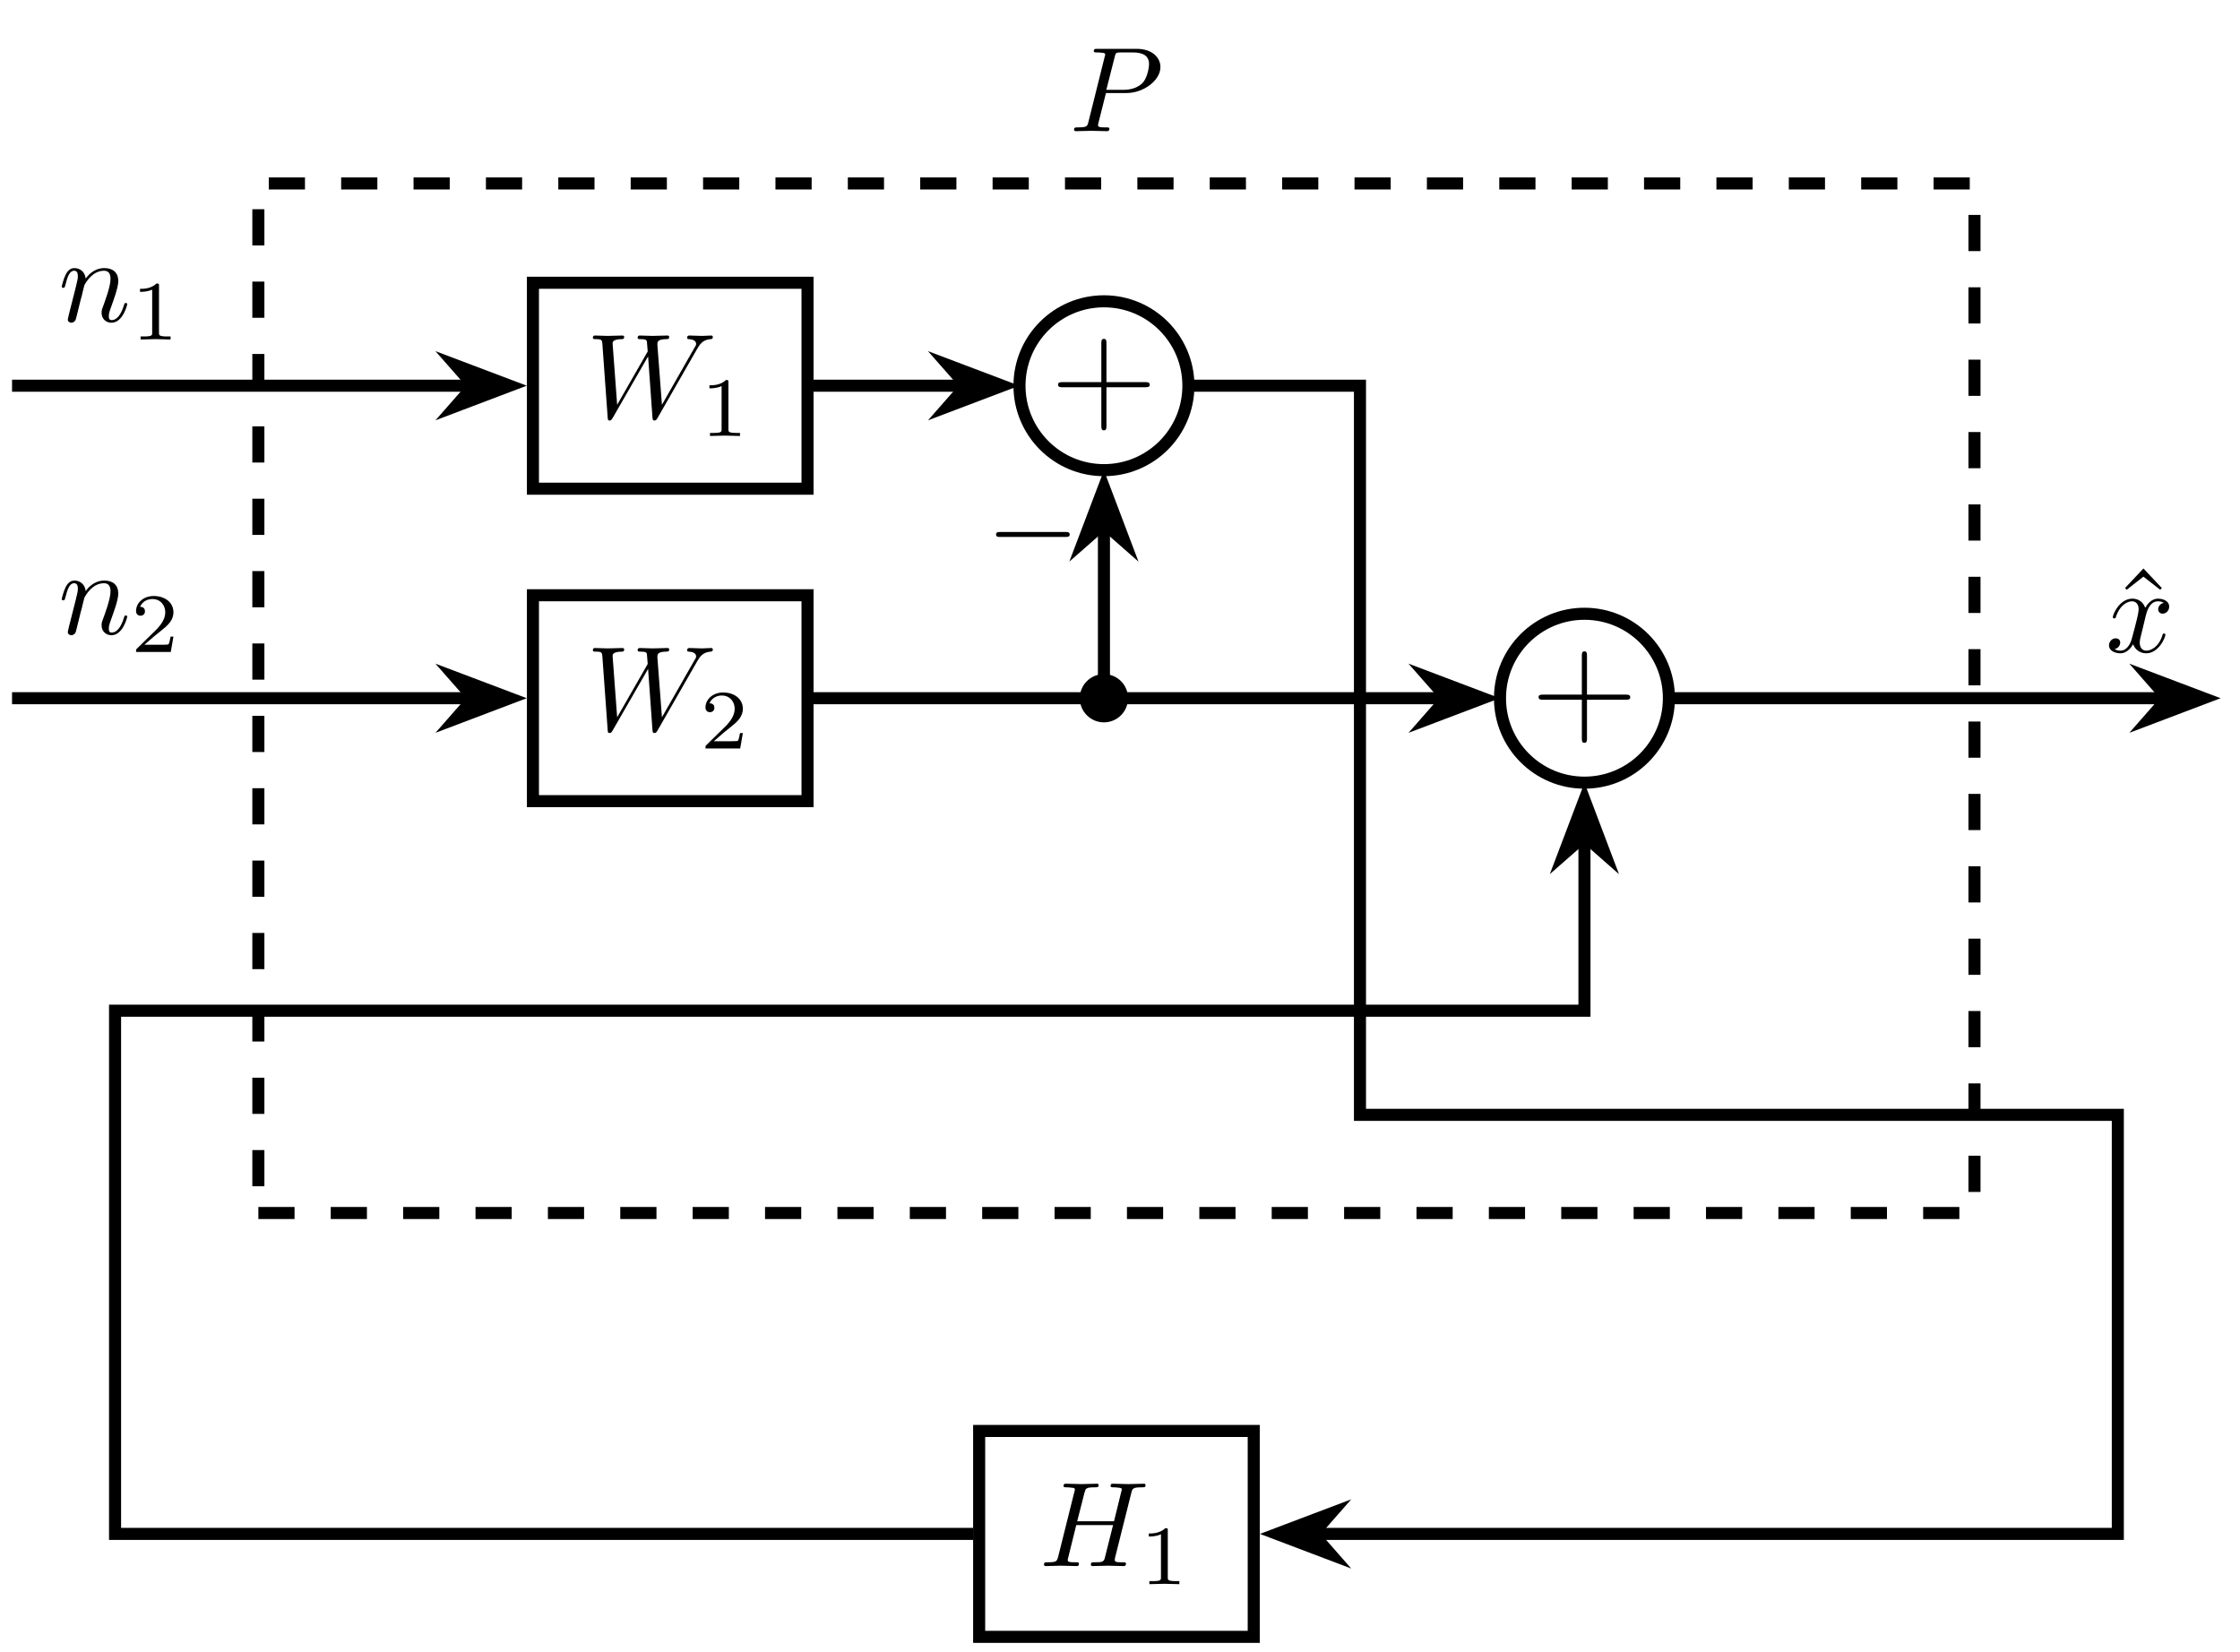
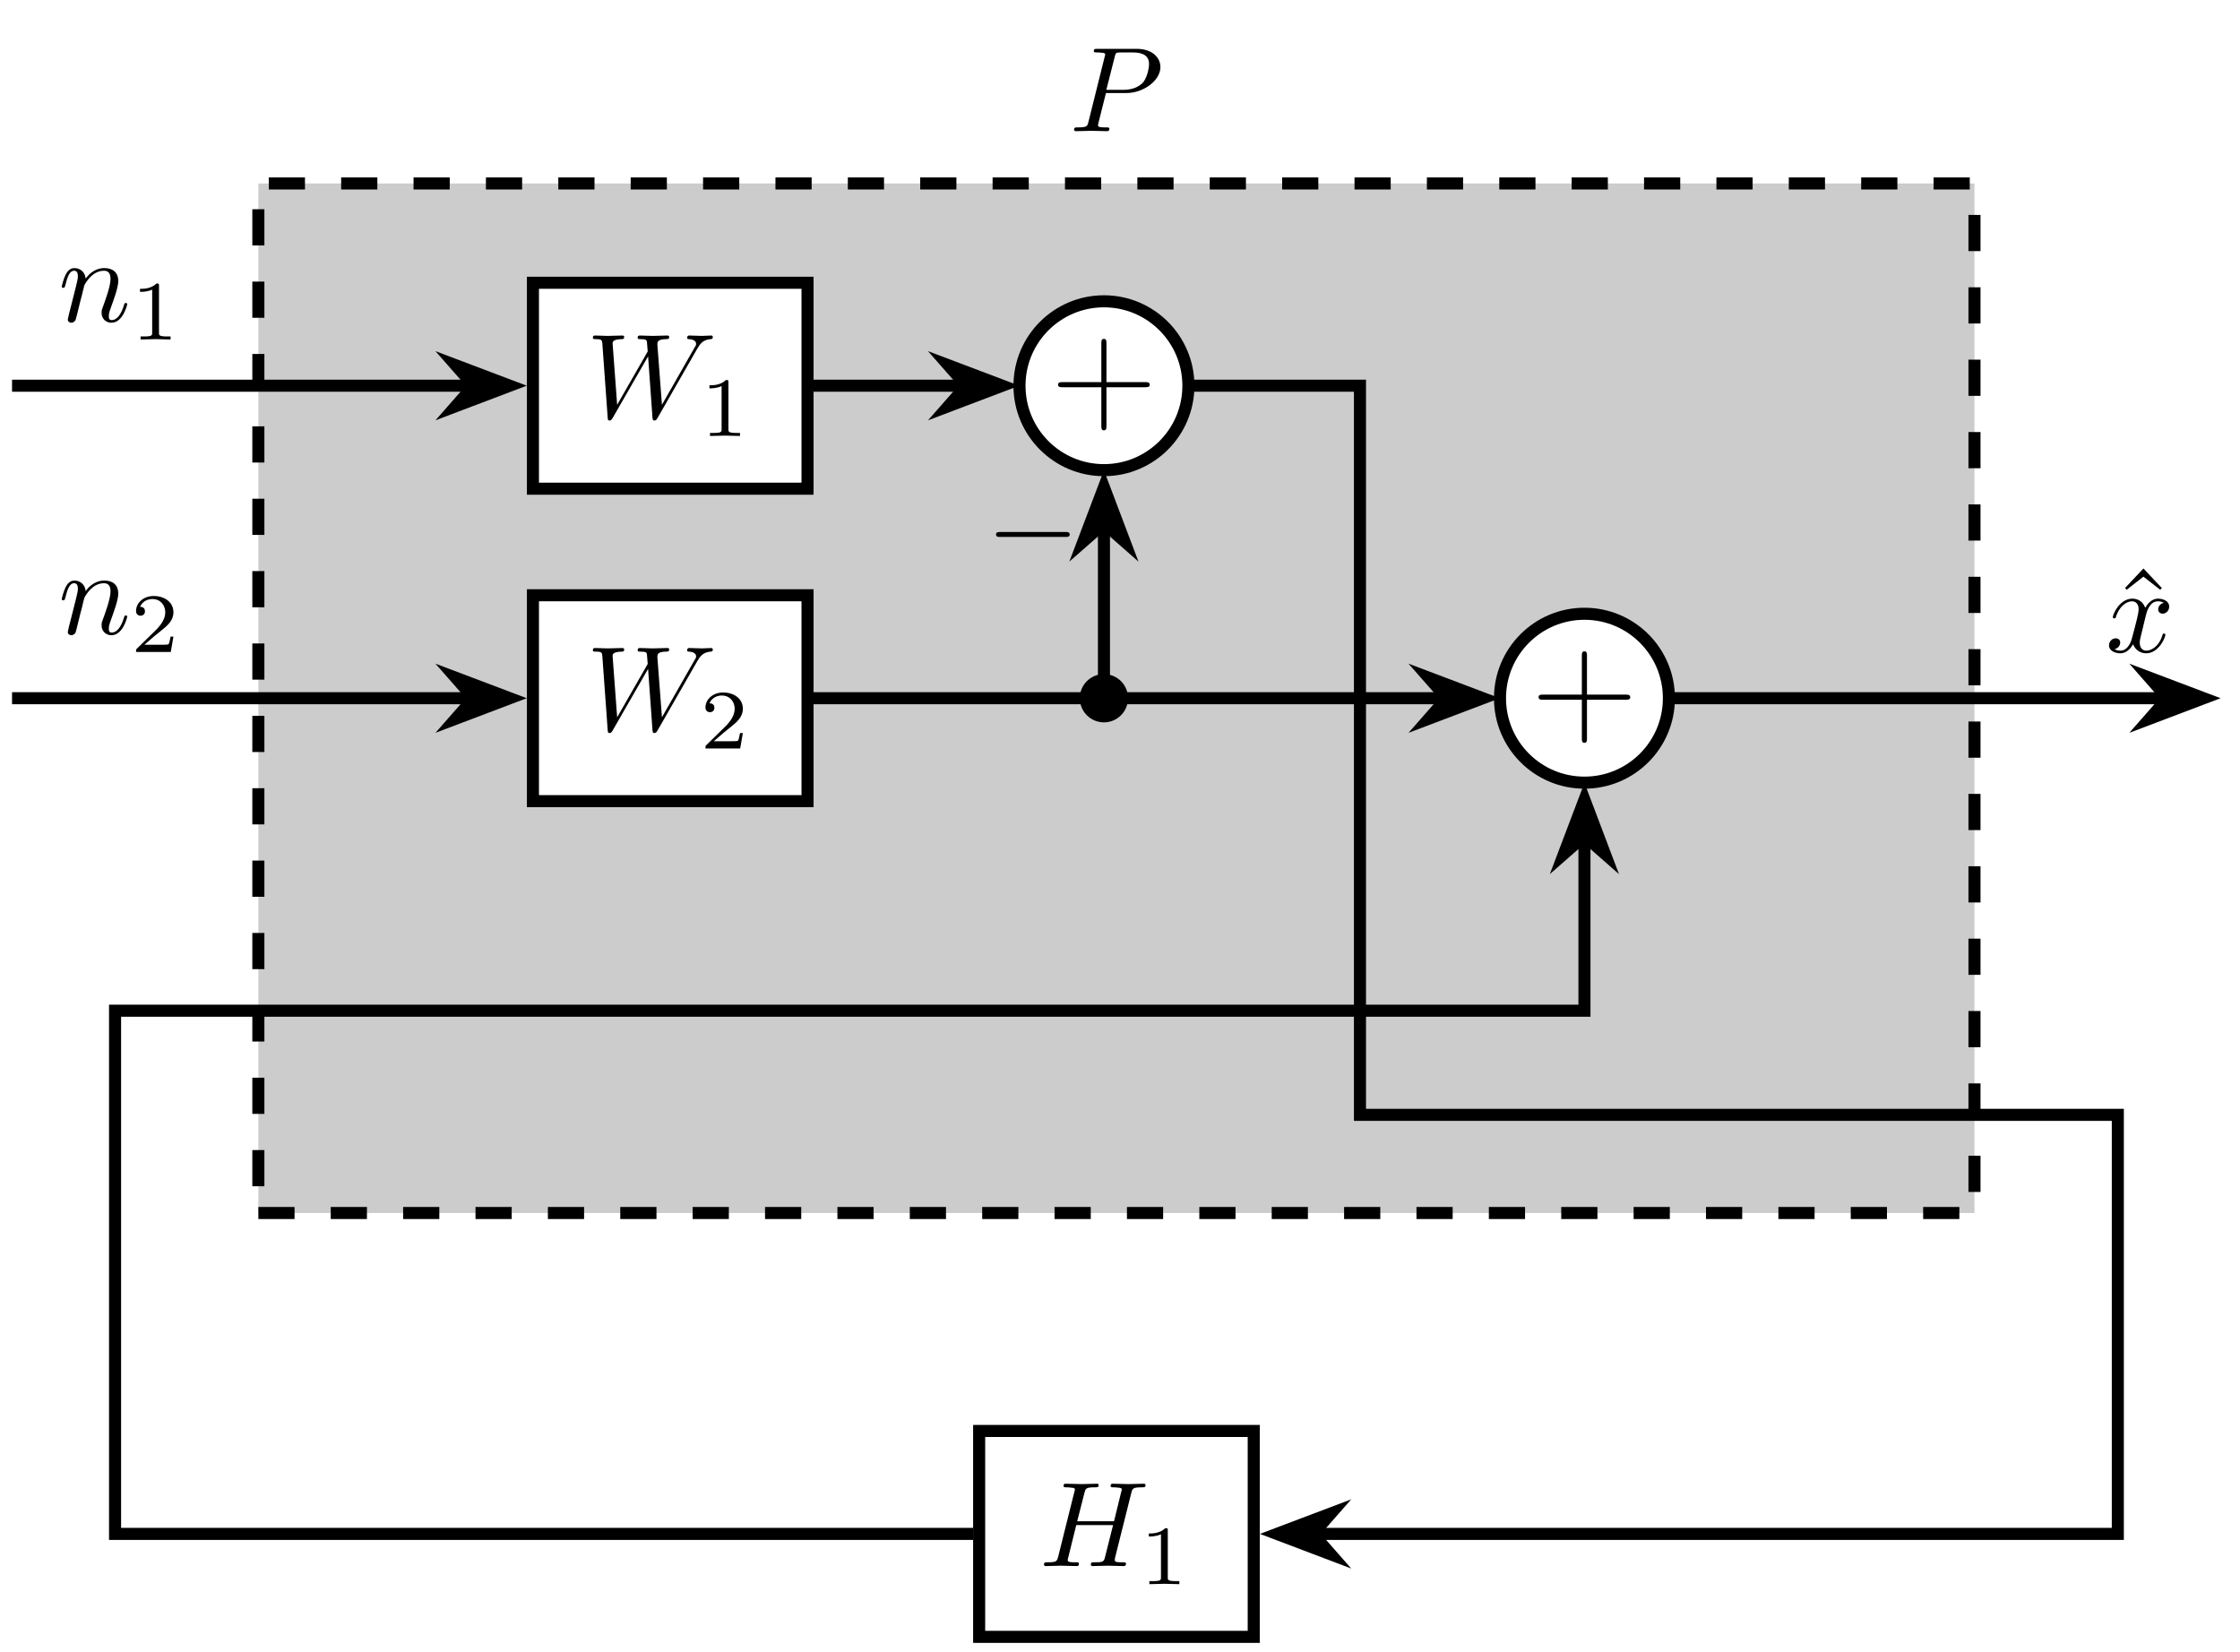
<svg xmlns="http://www.w3.org/2000/svg" xmlns:xlink="http://www.w3.org/1999/xlink" width="184.41pt" height="135.99pt" viewBox="0 0 184.41 135.99" version="1.2">
  <defs>
    <g>
      <symbol overflow="visible" id="glyph0-0">
        <path style="stroke:none;" d="" />
      </symbol>
      <symbol overflow="visible" id="glyph0-1">
        <path style="stroke:none;" d="M 7.5 -5.281 C 7.5 -6.047 6.844 -6.781 5.531 -6.781 L 2.312 -6.781 C 2.125 -6.781 2.016 -6.781 2.016 -6.594 C 2.016 -6.484 2.109 -6.484 2.312 -6.484 C 2.438 -6.484 2.609 -6.469 2.734 -6.453 C 2.891 -6.438 2.953 -6.406 2.953 -6.297 C 2.953 -6.266 2.938 -6.234 2.906 -6.109 L 1.578 -0.781 C 1.484 -0.391 1.453 -0.312 0.672 -0.312 C 0.5 -0.312 0.391 -0.312 0.391 -0.125 C 0.391 0 0.516 0 0.547 0 L 1.812 -0.031 L 2.438 -0.016 C 2.656 -0.016 2.875 0 3.094 0 C 3.156 0 3.297 0 3.297 -0.203 C 3.297 -0.312 3.203 -0.312 3.016 -0.312 C 2.641 -0.312 2.359 -0.312 2.359 -0.484 C 2.359 -0.547 2.391 -0.594 2.391 -0.656 L 3.016 -3.141 L 4.703 -3.141 C 6.109 -3.141 7.5 -4.172 7.5 -5.281 Z M 6.562 -5.531 C 6.562 -5.141 6.375 -4.281 5.984 -3.922 C 5.484 -3.484 4.891 -3.406 4.453 -3.406 L 3.047 -3.406 L 3.734 -6.109 C 3.812 -6.453 3.828 -6.484 4.266 -6.484 L 5.219 -6.484 C 6.047 -6.484 6.562 -6.219 6.562 -5.531 Z M 6.562 -5.531 " />
      </symbol>
      <symbol overflow="visible" id="glyph0-2">
        <path style="stroke:none;" d="M 10.422 -6.672 C 10.422 -6.719 10.375 -6.781 10.297 -6.781 C 10.062 -6.781 9.781 -6.75 9.531 -6.75 C 9.188 -6.75 8.828 -6.781 8.5 -6.781 C 8.438 -6.781 8.312 -6.781 8.312 -6.594 C 8.312 -6.484 8.391 -6.484 8.453 -6.484 C 8.703 -6.469 9.047 -6.391 9.047 -6.094 C 9.047 -5.984 9 -5.906 8.906 -5.766 L 6.234 -1.078 L 5.859 -6.016 C 5.859 -6.219 5.828 -6.469 6.562 -6.484 C 6.734 -6.484 6.828 -6.484 6.828 -6.672 C 6.828 -6.781 6.719 -6.781 6.672 -6.781 C 6.281 -6.781 5.859 -6.75 5.469 -6.75 C 5.234 -6.75 4.656 -6.781 4.422 -6.781 C 4.359 -6.781 4.234 -6.781 4.234 -6.594 C 4.234 -6.484 4.328 -6.484 4.469 -6.484 C 4.906 -6.484 4.984 -6.422 5 -6.234 L 5.062 -5.469 L 2.547 -1.078 L 2.172 -6.125 C 2.172 -6.234 2.172 -6.469 2.922 -6.484 C 3.016 -6.484 3.125 -6.484 3.125 -6.672 C 3.125 -6.781 2.984 -6.781 2.984 -6.781 C 2.594 -6.781 2.172 -6.75 1.766 -6.75 C 1.422 -6.75 1.062 -6.781 0.719 -6.781 C 0.672 -6.781 0.547 -6.781 0.547 -6.594 C 0.547 -6.484 0.641 -6.484 0.797 -6.484 C 1.297 -6.484 1.297 -6.391 1.328 -6.109 L 1.766 -0.047 C 1.781 0.141 1.781 0.219 1.922 0.219 C 2.047 0.219 2.078 0.156 2.172 0.016 L 5.094 -5.062 L 5.453 -0.047 C 5.469 0.172 5.5 0.219 5.609 0.219 C 5.75 0.219 5.797 0.125 5.859 0.031 L 9.109 -5.641 C 9.359 -6.078 9.594 -6.422 10.219 -6.484 C 10.312 -6.484 10.422 -6.484 10.422 -6.672 Z M 10.422 -6.672 " />
      </symbol>
      <symbol overflow="visible" id="glyph0-3">
        <path style="stroke:none;" d="M 7.141 -0.203 C 7.141 -0.312 7.047 -0.312 6.859 -0.312 C 6.484 -0.312 6.219 -0.312 6.219 -0.484 C 6.219 -0.547 6.234 -0.594 6.234 -0.656 L 7.578 -6.016 C 7.672 -6.375 7.688 -6.484 8.422 -6.484 C 8.672 -6.484 8.75 -6.484 8.75 -6.672 C 8.75 -6.781 8.641 -6.781 8.609 -6.781 L 7.344 -6.75 L 6.062 -6.781 C 5.984 -6.781 5.875 -6.781 5.875 -6.594 C 5.875 -6.484 5.969 -6.484 6.156 -6.484 C 6.156 -6.484 6.359 -6.484 6.531 -6.453 C 6.703 -6.438 6.797 -6.422 6.797 -6.297 C 6.797 -6.266 6.781 -6.234 6.75 -6.109 L 6.156 -3.688 L 3.125 -3.688 L 3.719 -6.016 C 3.812 -6.375 3.828 -6.484 4.547 -6.484 C 4.812 -6.484 4.891 -6.484 4.891 -6.672 C 4.891 -6.781 4.781 -6.781 4.75 -6.781 L 3.484 -6.75 L 2.203 -6.781 C 2.109 -6.781 2 -6.781 2 -6.594 C 2 -6.484 2.094 -6.484 2.281 -6.484 C 2.281 -6.484 2.5 -6.484 2.656 -6.453 C 2.844 -6.438 2.938 -6.422 2.938 -6.297 C 2.938 -6.266 2.922 -6.234 2.891 -6.109 L 1.562 -0.781 C 1.453 -0.391 1.438 -0.312 0.656 -0.312 C 0.484 -0.312 0.391 -0.312 0.391 -0.109 C 0.391 0 0.531 0 0.531 0 L 1.781 -0.031 L 2.422 -0.016 C 2.641 -0.016 2.859 0 3.078 0 C 3.156 0 3.266 0 3.266 -0.203 C 3.266 -0.312 3.188 -0.312 2.984 -0.312 C 2.625 -0.312 2.344 -0.312 2.344 -0.484 C 2.344 -0.547 2.359 -0.594 2.375 -0.656 L 3.047 -3.375 L 6.078 -3.375 L 5.391 -0.641 C 5.297 -0.312 5.109 -0.312 4.484 -0.312 C 4.344 -0.312 4.25 -0.312 4.25 -0.109 C 4.25 0 4.391 0 4.391 0 L 5.656 -0.031 L 6.297 -0.016 C 6.516 -0.016 6.734 0 6.938 0 C 7.016 0 7.141 0 7.141 -0.203 Z M 7.141 -0.203 " />
      </symbol>
      <symbol overflow="visible" id="glyph0-4">
        <path style="stroke:none;" d="M 5.672 -1.422 C 5.672 -1.516 5.578 -1.516 5.562 -1.516 C 5.453 -1.516 5.453 -1.484 5.406 -1.344 C 5.203 -0.672 4.875 -0.109 4.391 -0.109 C 4.219 -0.109 4.156 -0.203 4.156 -0.438 C 4.156 -0.688 4.25 -0.922 4.328 -1.141 C 4.516 -1.672 4.938 -2.766 4.938 -3.328 C 4.938 -4 4.516 -4.391 3.797 -4.391 C 2.906 -4.391 2.422 -3.75 2.25 -3.531 C 2.203 -4.078 1.781 -4.391 1.328 -4.391 C 0.875 -4.391 0.688 -4 0.594 -3.828 C 0.422 -3.484 0.281 -2.906 0.281 -2.859 C 0.281 -2.766 0.406 -2.766 0.406 -2.766 C 0.5 -2.766 0.516 -2.766 0.578 -2.984 C 0.75 -3.703 0.938 -4.172 1.297 -4.172 C 1.5 -4.172 1.609 -4.047 1.609 -3.719 C 1.609 -3.516 1.578 -3.406 1.453 -2.875 L 0.875 -0.594 C 0.844 -0.438 0.781 -0.203 0.781 -0.156 C 0.781 0.016 0.922 0.109 1.078 0.109 C 1.188 0.109 1.375 0.031 1.438 -0.172 C 1.453 -0.188 1.562 -0.656 1.625 -0.906 L 1.844 -1.797 C 1.906 -2.016 1.969 -2.234 2.016 -2.469 L 2.141 -2.969 C 2.297 -3.266 2.828 -4.172 3.766 -4.172 C 4.219 -4.172 4.297 -3.812 4.297 -3.484 C 4.297 -2.859 3.812 -1.594 3.656 -1.156 C 3.562 -0.938 3.562 -0.812 3.562 -0.703 C 3.562 -0.234 3.906 0.109 4.375 0.109 C 5.312 0.109 5.672 -1.344 5.672 -1.422 Z M 5.672 -1.422 " />
      </symbol>
      <symbol overflow="visible" id="glyph0-5">
        <path style="stroke:none;" d="M 4.922 -1.422 C 4.922 -1.516 4.844 -1.516 4.812 -1.516 C 4.719 -1.516 4.703 -1.484 4.688 -1.406 C 4.359 -0.344 3.672 -0.109 3.359 -0.109 C 2.969 -0.109 2.812 -0.422 2.812 -0.766 C 2.812 -0.984 2.875 -1.203 2.984 -1.641 L 3.312 -3 C 3.375 -3.266 3.609 -4.172 4.297 -4.172 C 4.359 -4.172 4.594 -4.172 4.797 -4.047 C 4.516 -4 4.328 -3.75 4.328 -3.516 C 4.328 -3.344 4.438 -3.156 4.703 -3.156 C 4.922 -3.156 5.234 -3.344 5.234 -3.734 C 5.234 -4.25 4.656 -4.391 4.312 -4.391 C 3.734 -4.391 3.391 -3.859 3.266 -3.641 C 3.016 -4.297 2.484 -4.391 2.203 -4.391 C 1.156 -4.391 0.594 -3.109 0.594 -2.859 C 0.594 -2.766 0.719 -2.766 0.719 -2.766 C 0.797 -2.766 0.828 -2.781 0.844 -2.875 C 1.188 -3.922 1.844 -4.172 2.172 -4.172 C 2.359 -4.172 2.719 -4.078 2.719 -3.516 C 2.719 -3.203 2.547 -2.531 2.172 -1.141 C 2.016 -0.531 1.672 -0.109 1.234 -0.109 C 1.172 -0.109 0.938 -0.109 0.734 -0.234 C 0.984 -0.281 1.203 -0.5 1.203 -0.781 C 1.203 -1.047 0.984 -1.125 0.828 -1.125 C 0.531 -1.125 0.281 -0.859 0.281 -0.547 C 0.281 -0.094 0.781 0.109 1.219 0.109 C 1.875 0.109 2.234 -0.594 2.266 -0.641 C 2.391 -0.281 2.75 0.109 3.344 0.109 C 4.359 0.109 4.922 -1.172 4.922 -1.422 Z M 4.922 -1.422 " />
      </symbol>
      <symbol overflow="visible" id="glyph1-0">
        <path style="stroke:none;" d="" />
      </symbol>
      <symbol overflow="visible" id="glyph1-1">
        <path style="stroke:none;" d="M 3.281 0 L 3.281 -0.25 L 3.031 -0.25 C 2.328 -0.25 2.328 -0.344 2.328 -0.562 L 2.328 -4.422 C 2.328 -4.609 2.312 -4.609 2.125 -4.609 C 1.672 -4.172 1.047 -4.172 0.766 -4.172 L 0.766 -3.922 C 0.922 -3.922 1.391 -3.922 1.766 -4.109 L 1.766 -0.562 C 1.766 -0.344 1.766 -0.25 1.078 -0.25 L 0.812 -0.25 L 0.812 0 L 2.047 -0.031 Z M 3.281 0 " />
      </symbol>
      <symbol overflow="visible" id="glyph1-2">
        <path style="stroke:none;" d="M 3.516 -1.266 L 3.281 -1.266 C 3.25 -1.109 3.188 -0.703 3.094 -0.625 C 3.031 -0.594 2.5 -0.594 2.406 -0.594 L 1.125 -0.594 C 1.859 -1.234 2.094 -1.438 2.516 -1.766 C 3.031 -2.172 3.516 -2.594 3.516 -3.266 C 3.516 -4.109 2.781 -4.609 1.891 -4.609 C 1.016 -4.609 0.438 -4.016 0.438 -3.375 C 0.438 -3.016 0.734 -2.984 0.812 -2.984 C 0.969 -2.984 1.172 -3.094 1.172 -3.344 C 1.172 -3.484 1.125 -3.719 0.766 -3.719 C 0.984 -4.219 1.453 -4.359 1.781 -4.359 C 2.469 -4.359 2.844 -3.828 2.844 -3.266 C 2.844 -2.656 2.406 -2.172 2.188 -1.922 L 0.5 -0.266 C 0.438 -0.203 0.438 -0.188 0.438 0 L 3.297 0 Z M 3.516 -1.266 " />
      </symbol>
      <symbol overflow="visible" id="glyph2-0">
        <path style="stroke:none;" d="" />
      </symbol>
      <symbol overflow="visible" id="glyph2-1">
        <path style="stroke:none;" d="M 8.094 -2.984 C 8.094 -3.203 7.891 -3.203 7.719 -3.203 L 4.531 -3.203 L 4.531 -6.391 C 4.531 -6.562 4.531 -6.766 4.328 -6.766 C 4.109 -6.766 4.109 -6.578 4.109 -6.391 L 4.109 -3.203 L 0.922 -3.203 C 0.75 -3.203 0.547 -3.203 0.547 -3 C 0.547 -2.781 0.75 -2.781 0.922 -2.781 L 4.109 -2.781 L 4.109 0.391 C 4.109 0.562 4.109 0.766 4.312 0.766 C 4.531 0.766 4.531 0.578 4.531 0.391 L 4.531 -2.781 L 7.719 -2.781 C 7.875 -2.781 8.094 -2.781 8.094 -2.984 Z M 8.094 -2.984 " />
      </symbol>
      <symbol overflow="visible" id="glyph3-0">
        <path style="stroke:none;" d="" />
      </symbol>
      <symbol overflow="visible" id="glyph3-1">
        <path style="stroke:none;" d="M 6.891 -2.484 C 6.891 -2.688 6.703 -2.688 6.562 -2.688 L 1.156 -2.688 C 1.016 -2.688 0.828 -2.688 0.828 -2.484 C 0.828 -2.281 1.016 -2.281 1.156 -2.281 L 6.562 -2.281 C 6.703 -2.281 6.891 -2.281 6.891 -2.484 Z M 6.891 -2.484 " />
      </symbol>
      <symbol overflow="visible" id="glyph4-0">
        <path style="stroke:none;" d="" />
      </symbol>
      <symbol overflow="visible" id="glyph4-1">
        <path style="stroke:none;" d="M 4 -5.266 L 2.484 -6.875 L 0.969 -5.266 L 1.109 -5.125 L 2.484 -6.203 L 3.859 -5.125 Z M 4 -5.266 " />
      </symbol>
    </g>
    <clipPath id="clip1">
      <path d="M 80 117 L 104 117 L 104 135.77 L 80 135.77 Z M 80 117 " />
    </clipPath>
    <clipPath id="clip2">
      <path d="M 91 110 L 124 110 L 124 135.77 L 91 135.77 Z M 91 110 " />
    </clipPath>
    <clipPath id="clip3">
      <path d="M 162 41 L 183.82 41 L 183.82 74 L 162 74 Z M 162 41 " />
    </clipPath>
  </defs>
  <g id="surface1">
-     <path style="fill-rule:nonzero;fill:rgb(100%,100%,100%);fill-opacity:1;stroke-width:0.996;stroke-linecap:butt;stroke-linejoin:miter;stroke:rgb(0%,0%,0%);stroke-opacity:1;stroke-dasharray:2.989,2.989;stroke-miterlimit:10;" d="M -70.867 -42.522 L 70.866 -42.522 L 70.866 42.519 L -70.867 42.519 Z M -70.867 -42.522 " transform="matrix(0.996811,0,0,-0.996811,91.91094,57.48861)" />
+     <path style="fill-rule:nonzero;fill:rgb(79.999%,79.999%,79.999%);fill-opacity:1;stroke-width:0.996;stroke-linecap:butt;stroke-linejoin:miter;stroke:rgb(0%,0%,0%);stroke-opacity:1;stroke-dasharray:2.989,2.989;stroke-miterlimit:10;" d="M -70.867 -42.522 L 70.866 -42.522 L 70.866 42.519 L -70.867 42.519 Z M -70.867 -42.522 " transform="matrix(0.996811,0,0,-0.996811,91.91094,57.48861)" />
    <g style="fill:rgb(0%,0%,0%);fill-opacity:1;">
      <use xlink:href="#glyph0-1" x="88.033" y="10.801" />
    </g>
    <path style="fill-rule:nonzero;fill:rgb(100%,100%,100%);fill-opacity:1;stroke-width:0.996;stroke-linecap:butt;stroke-linejoin:miter;stroke:rgb(0%,0%,0%);stroke-opacity:1;stroke-miterlimit:10;" d="M -48.19 17.306 L -25.512 17.306 L -25.512 34.317 L -48.19 34.317 Z M -48.19 17.306 " transform="matrix(0.996811,0,0,-0.996811,91.91094,57.48861)" />
    <g style="fill:rgb(0%,0%,0%);fill-opacity:1;">
      <use xlink:href="#glyph0-2" x="48.261" y="34.407" />
    </g>
    <g style="fill:rgb(0%,0%,0%);fill-opacity:1;">
      <use xlink:href="#glyph1-1" x="57.64" y="35.897" />
    </g>
    <path style="fill-rule:nonzero;fill:rgb(100%,100%,100%);fill-opacity:1;stroke-width:0.996;stroke-linecap:butt;stroke-linejoin:miter;stroke:rgb(0%,0%,0%);stroke-opacity:1;stroke-miterlimit:10;" d="M -48.19 -8.503 L -25.512 -8.503 L -25.512 8.504 L -48.19 8.504 Z M -48.19 -8.503 " transform="matrix(0.996811,0,0,-0.996811,91.91094,57.48861)" />
    <g style="fill:rgb(0%,0%,0%);fill-opacity:1;">
      <use xlink:href="#glyph0-2" x="48.261" y="60.137" />
    </g>
    <g style="fill:rgb(0%,0%,0%);fill-opacity:1;">
      <use xlink:href="#glyph1-2" x="57.64" y="61.626" />
    </g>
    <path style="fill-rule:nonzero;fill:rgb(100%,100%,100%);fill-opacity:1;stroke-width:0.996;stroke-linecap:butt;stroke-linejoin:miter;stroke:rgb(0%,0%,0%);stroke-opacity:1;stroke-miterlimit:10;" d="M 5.944 25.813 C 5.944 29.661 2.821 32.785 -1.031 32.785 C -4.884 32.785 -8.007 29.661 -8.007 25.813 C -8.007 21.961 -4.884 18.838 -1.031 18.838 C 2.821 18.838 5.944 21.961 5.944 25.813 Z M 5.944 25.813 " transform="matrix(0.996811,0,0,-0.996811,91.91094,57.48861)" />
    <g style="fill:rgb(0%,0%,0%);fill-opacity:1;">
      <use xlink:href="#glyph2-1" x="86.559" y="34.666" />
    </g>
    <g style="fill:rgb(0%,0%,0%);fill-opacity:1;">
      <use xlink:href="#glyph3-1" x="81.172" y="46.491" />
    </g>
    <path style="fill-rule:nonzero;fill:rgb(100%,100%,100%);fill-opacity:1;stroke-width:0.996;stroke-linecap:butt;stroke-linejoin:miter;stroke:rgb(0%,0%,0%);stroke-opacity:1;stroke-miterlimit:10;" d="M 45.629 0 C 45.629 3.852 42.506 6.976 38.654 6.976 C 34.802 6.976 31.678 3.852 31.678 0 C 31.678 -3.852 34.802 -6.975 38.654 -6.975 C 42.506 -6.975 45.629 -3.852 45.629 0 Z M 45.629 0 " transform="matrix(0.996811,0,0,-0.996811,91.91094,57.48861)" />
    <g style="fill:rgb(0%,0%,0%);fill-opacity:1;">
      <use xlink:href="#glyph2-1" x="126.118" y="60.396" />
    </g>
    <path style=" stroke:none;fill-rule:nonzero;fill:rgb(100%,100%,100%);fill-opacity:1;" d="M 80.609 134.773 L 103.215 134.773 L 103.215 117.82 L 80.609 117.82 Z M 80.609 134.773 " />
    <g clip-path="url(#clip1)" clip-rule="nonzero">
      <path style="fill:none;stroke-width:0.996;stroke-linecap:butt;stroke-linejoin:miter;stroke:rgb(0%,0%,0%);stroke-opacity:1;stroke-miterlimit:10;" d="M -11.338 -77.532 L 11.34 -77.532 L 11.34 -60.525 L -11.338 -60.525 Z M -11.338 -77.532 " transform="matrix(0.996811,0,0,-0.996811,91.91094,57.48861)" />
    </g>
    <g style="fill:rgb(0%,0%,0%);fill-opacity:1;">
      <use xlink:href="#glyph0-3" x="85.556" y="128.946" />
    </g>
    <g style="fill:rgb(0%,0%,0%);fill-opacity:1;">
      <use xlink:href="#glyph1-1" x="93.811" y="130.435" />
    </g>
    <path style="fill:none;stroke-width:0.996;stroke-linecap:butt;stroke-linejoin:miter;stroke:rgb(0%,0%,0%);stroke-opacity:1;stroke-miterlimit:10;" d="M -91.21 25.813 L -53.319 25.813 " transform="matrix(0.996811,0,0,-0.996811,91.91094,57.48861)" />
    <path style="fill-rule:nonzero;fill:rgb(0%,0%,0%);fill-opacity:1;stroke-width:0.996;stroke-linecap:butt;stroke-linejoin:miter;stroke:rgb(0%,0%,0%);stroke-opacity:1;stroke-miterlimit:10;" d="M 6.054 0.002 L 1.61 1.683 L 3.087 0.002 L 1.61 -1.683 Z M 6.054 0.002 " transform="matrix(0.996811,0,0,-0.996811,35.93035,31.75965)" />
    <g style="fill:rgb(0%,0%,0%);fill-opacity:1;">
      <use xlink:href="#glyph0-4" x="4.801" y="26.464" />
    </g>
    <g style="fill:rgb(0%,0%,0%);fill-opacity:1;">
      <use xlink:href="#glyph1-1" x="10.762" y="27.953" />
    </g>
    <path style="fill:none;stroke-width:0.996;stroke-linecap:butt;stroke-linejoin:miter;stroke:rgb(0%,0%,0%);stroke-opacity:1;stroke-miterlimit:10;" d="M -91.21 0 L -53.319 0 " transform="matrix(0.996811,0,0,-0.996811,91.91094,57.48861)" />
    <path style="fill-rule:nonzero;fill:rgb(0%,0%,0%);fill-opacity:1;stroke-width:0.996;stroke-linecap:butt;stroke-linejoin:miter;stroke:rgb(0%,0%,0%);stroke-opacity:1;stroke-miterlimit:10;" d="M 6.054 0 L 1.61 1.681 L 3.087 0 L 1.61 -1.685 Z M 6.054 0 " transform="matrix(0.996811,0,0,-0.996811,35.93035,57.48861)" />
    <g style="fill:rgb(0%,0%,0%);fill-opacity:1;">
      <use xlink:href="#glyph0-4" x="4.801" y="52.193" />
    </g>
    <g style="fill:rgb(0%,0%,0%);fill-opacity:1;">
      <use xlink:href="#glyph1-2" x="10.762" y="53.682" />
    </g>
    <path style="fill:none;stroke-width:0.996;stroke-linecap:butt;stroke-linejoin:miter;stroke:rgb(0%,0%,0%);stroke-opacity:1;stroke-miterlimit:10;" d="M -25.014 25.813 L -12.639 25.813 " transform="matrix(0.996811,0,0,-0.996811,91.91094,57.48861)" />
    <path style="fill-rule:nonzero;fill:rgb(0%,0%,0%);fill-opacity:1;stroke-width:0.996;stroke-linecap:butt;stroke-linejoin:miter;stroke:rgb(0%,0%,0%);stroke-opacity:1;stroke-miterlimit:10;" d="M 6.052 0.002 L 1.608 1.683 L 3.086 0.002 L 1.608 -1.683 Z M 6.052 0.002 " transform="matrix(0.996811,0,0,-0.996811,76.48264,31.75965)" />
    <path style="fill:none;stroke-width:0.996;stroke-linecap:butt;stroke-linejoin:miter;stroke:rgb(0%,0%,0%);stroke-opacity:1;stroke-miterlimit:10;" d="M -25.014 0 L -1.031 0 L -1.031 14.202 " transform="matrix(0.996811,0,0,-0.996811,91.91094,57.48861)" />
    <path style="fill-rule:nonzero;fill:rgb(0%,0%,0%);fill-opacity:1;stroke-width:0.996;stroke-linecap:butt;stroke-linejoin:miter;stroke:rgb(0%,0%,0%);stroke-opacity:1;stroke-miterlimit:10;" d="M 6.054 -0 L 1.61 1.685 L 3.087 -0 L 1.61 -1.681 Z M 6.054 -0 " transform="matrix(0,-0.996811,-0.996811,0,90.88253,46.15955)" />
    <path style="fill:none;stroke-width:0.996;stroke-linecap:butt;stroke-linejoin:miter;stroke:rgb(0%,0%,0%);stroke-opacity:1;stroke-miterlimit:10;" d="M -1.031 0 L 27.046 0 " transform="matrix(0.996811,0,0,-0.996811,91.91094,57.48861)" />
    <path style="fill-rule:nonzero;fill:rgb(0%,0%,0%);fill-opacity:1;stroke-width:0.996;stroke-linecap:butt;stroke-linejoin:miter;stroke:rgb(0%,0%,0%);stroke-opacity:1;stroke-miterlimit:10;" d="M 6.052 0 L 1.608 1.681 L 3.086 0 L 1.608 -1.685 Z M 6.052 0 " transform="matrix(0.996811,0,0,-0.996811,116.0414,57.48861)" />
    <path style=" stroke:none;fill-rule:nonzero;fill:rgb(0%,0%,0%);fill-opacity:1;" d="M 92.867 57.488 C 92.867 56.391 91.98 55.504 90.883 55.504 C 89.785 55.504 88.895 56.391 88.895 57.488 C 88.895 58.586 89.785 59.477 90.883 59.477 C 91.98 59.477 92.867 58.586 92.867 57.488 Z M 92.867 57.488 " />
    <path style="fill:none;stroke-width:0.996;stroke-linecap:butt;stroke-linejoin:miter;stroke:rgb(0%,0%,0%);stroke-opacity:1;stroke-miterlimit:10;" d="M 5.944 25.813 L 20.114 25.813 L 20.114 -34.414 L 82.704 -34.414 L 82.704 -69.028 L 16.47 -69.028 " transform="matrix(0.996811,0,0,-0.996811,91.91094,57.48861)" />
    <path style=" stroke:none;fill-rule:nonzero;fill:rgb(0%,0%,0%);fill-opacity:1;" d="M 105.125 126.297 L 109.555 127.977 L 108.082 126.297 L 109.555 124.621 Z M 105.125 126.297 " />
    <g clip-path="url(#clip2)" clip-rule="nonzero">
      <path style="fill:none;stroke-width:0.996;stroke-linecap:butt;stroke-linejoin:miter;stroke:rgb(0%,0%,0%);stroke-opacity:1;stroke-miterlimit:10;" d="M 6.053 -0 L 1.609 1.685 L 3.086 -0 L 1.609 -1.682 Z M 6.053 -0 " transform="matrix(-0.996811,0,0,0.996811,111.1583,126.2973)" />
    </g>
    <path style="fill:none;stroke-width:0.996;stroke-linecap:butt;stroke-linejoin:miter;stroke:rgb(0%,0%,0%);stroke-opacity:1;stroke-miterlimit:10;" d="M -11.835 -69.028 L -82.702 -69.028 L -82.702 -25.812 L 38.654 -25.812 L 38.654 -11.607 " transform="matrix(0.996811,0,0,-0.996811,91.91094,57.48861)" />
    <path style="fill-rule:nonzero;fill:rgb(0%,0%,0%);fill-opacity:1;stroke-width:0.996;stroke-linecap:butt;stroke-linejoin:miter;stroke:rgb(0%,0%,0%);stroke-opacity:1;stroke-miterlimit:10;" d="M 6.052 -0 L 1.608 1.685 L 3.086 -0 L 1.608 -1.681 Z M 6.052 -0 " transform="matrix(0,-0.996811,-0.996811,0,130.4413,71.88851)" />
    <path style="fill:none;stroke-width:0.996;stroke-linecap:butt;stroke-linejoin:miter;stroke:rgb(0%,0%,0%);stroke-opacity:1;stroke-miterlimit:10;" d="M 45.629 0 L 86.576 0 " transform="matrix(0.996811,0,0,-0.996811,91.91094,57.48861)" />
    <path style=" stroke:none;fill-rule:nonzero;fill:rgb(0%,0%,0%);fill-opacity:1;" d="M 181.414 57.488 L 176.984 55.812 L 178.457 57.488 L 176.984 59.168 Z M 181.414 57.488 " />
    <g clip-path="url(#clip3)" clip-rule="nonzero">
      <path style="fill:none;stroke-width:0.996;stroke-linecap:butt;stroke-linejoin:miter;stroke:rgb(0%,0%,0%);stroke-opacity:1;stroke-miterlimit:10;" d="M 6.054 0 L 1.61 1.681 L 3.087 0 L 1.61 -1.685 Z M 6.054 0 " transform="matrix(0.996811,0,0,-0.996811,175.3797,57.48861)" />
    </g>
    <g style="fill:rgb(0%,0%,0%);fill-opacity:1;">
      <use xlink:href="#glyph4-1" x="173.976" y="53.682" />
    </g>
    <g style="fill:rgb(0%,0%,0%);fill-opacity:1;">
      <use xlink:href="#glyph0-5" x="173.345" y="53.682" />
    </g>
  </g>
</svg>
